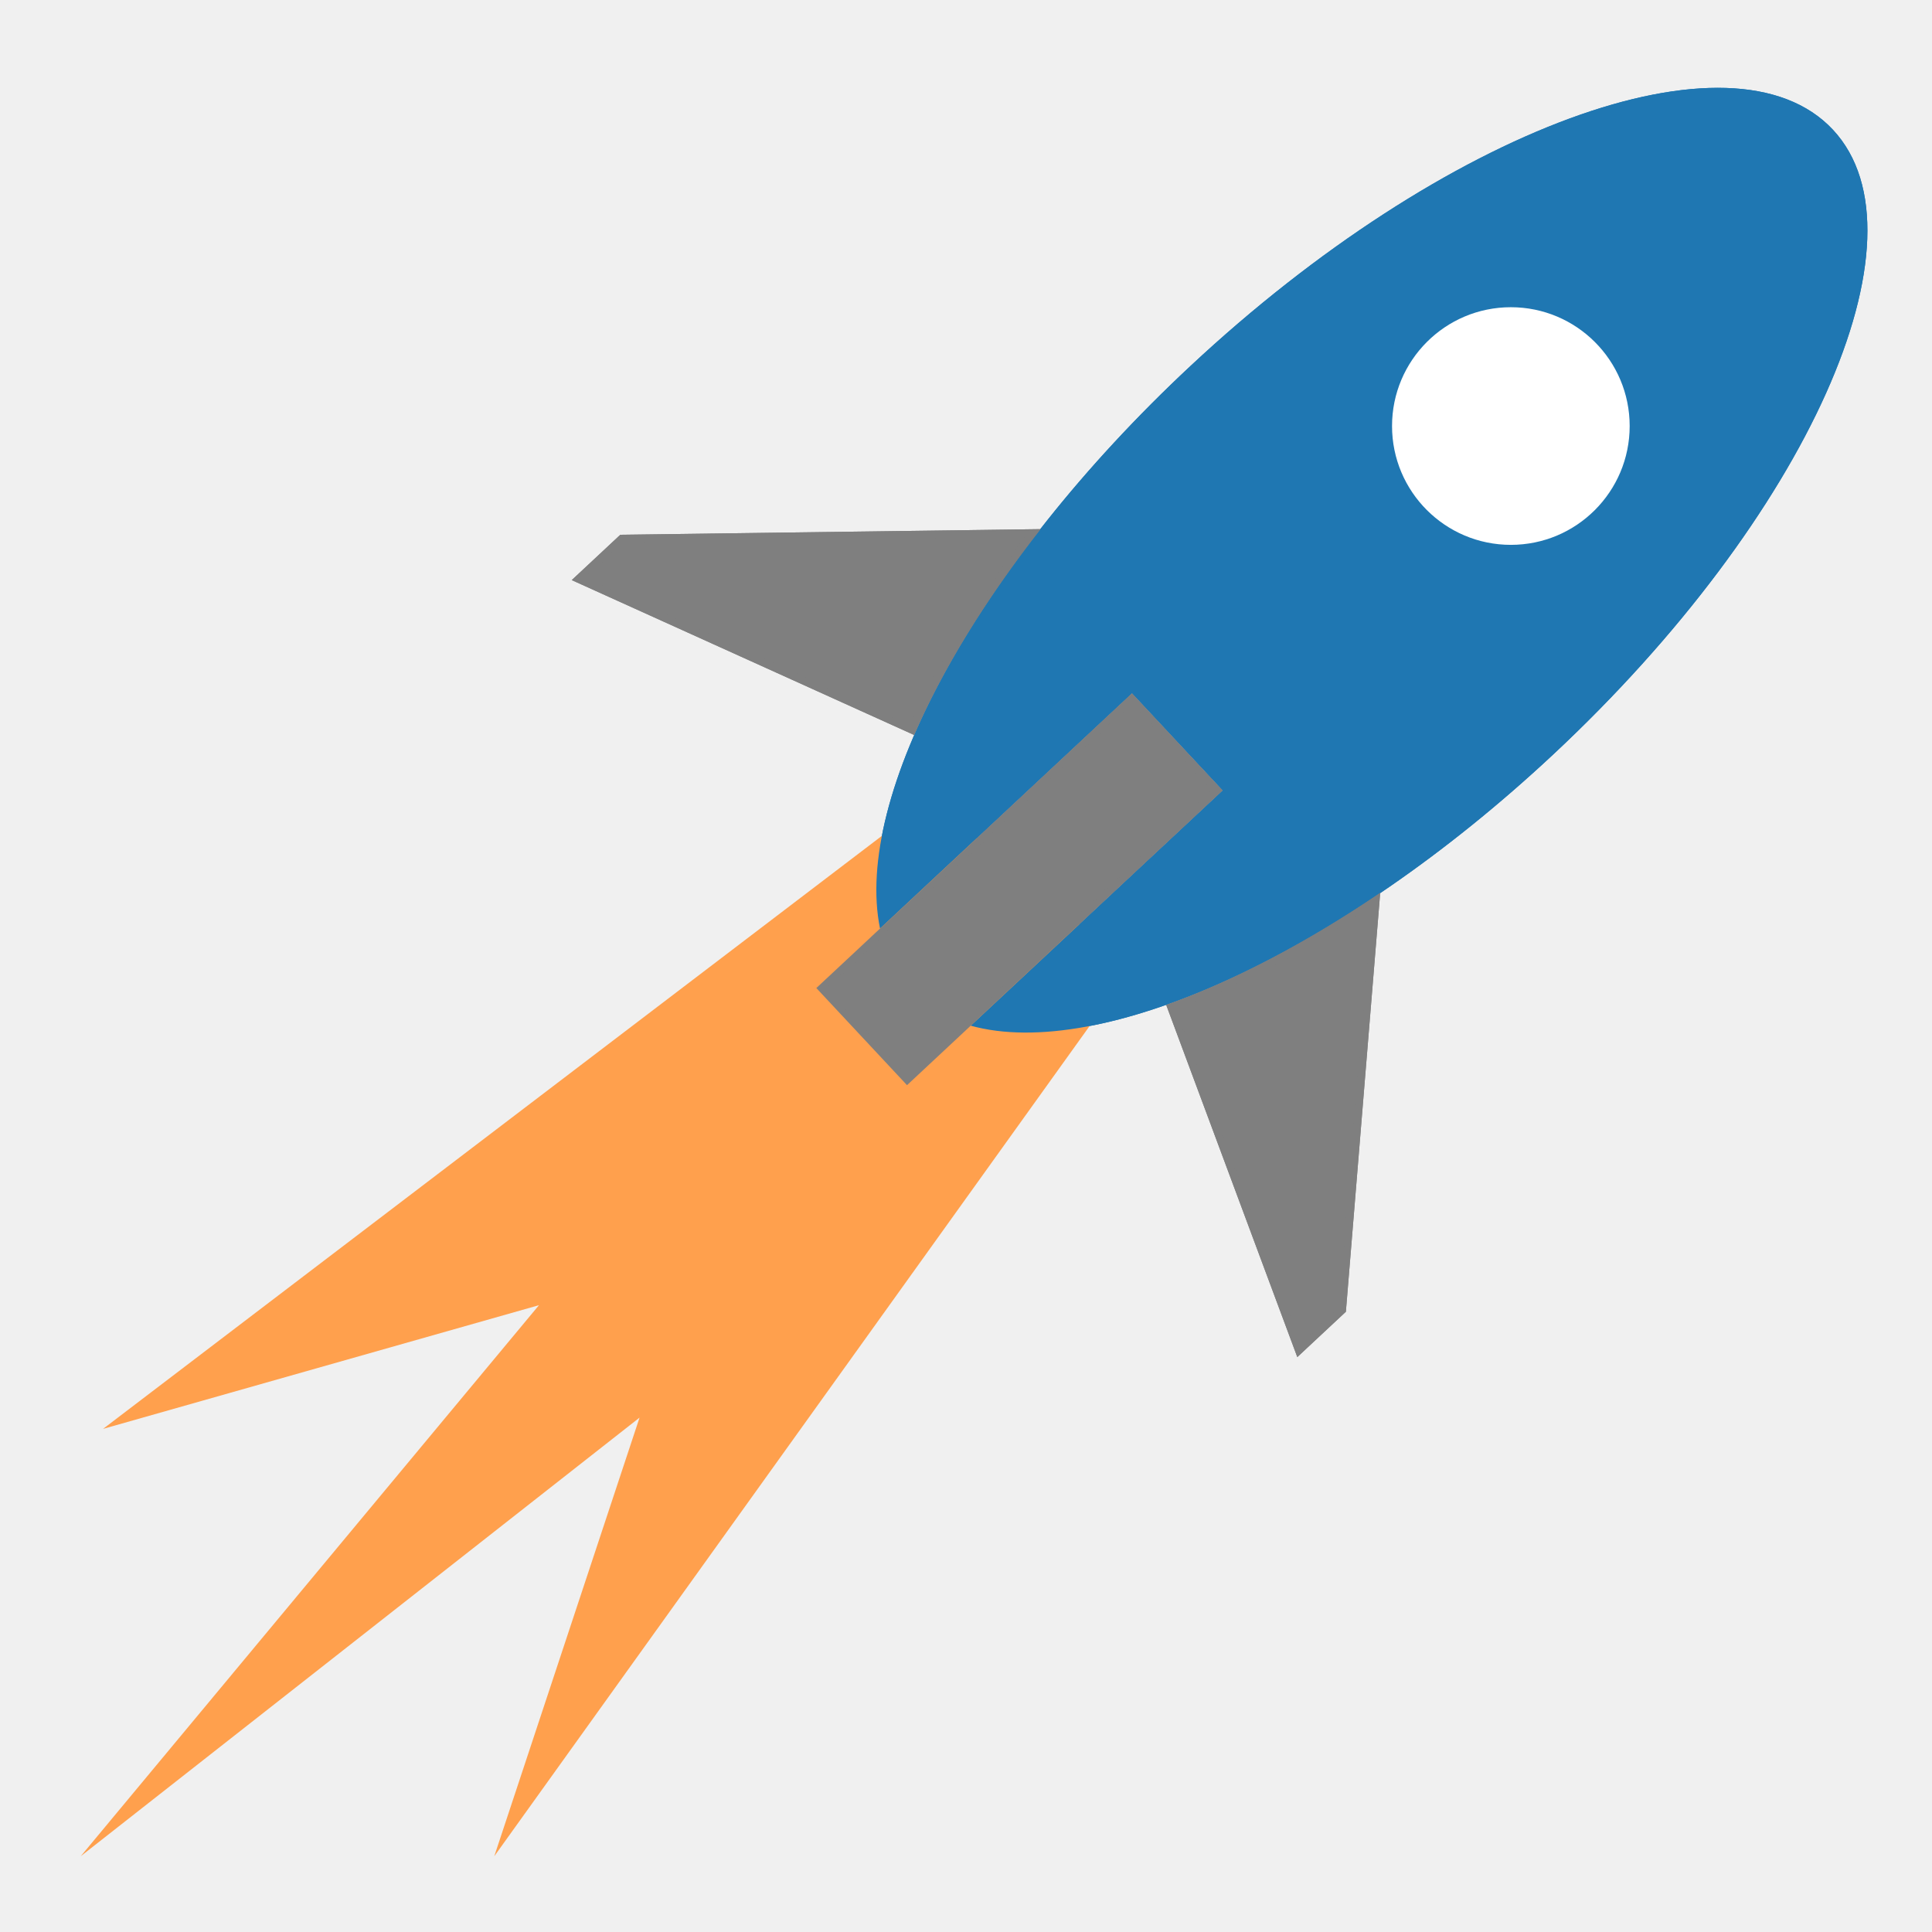
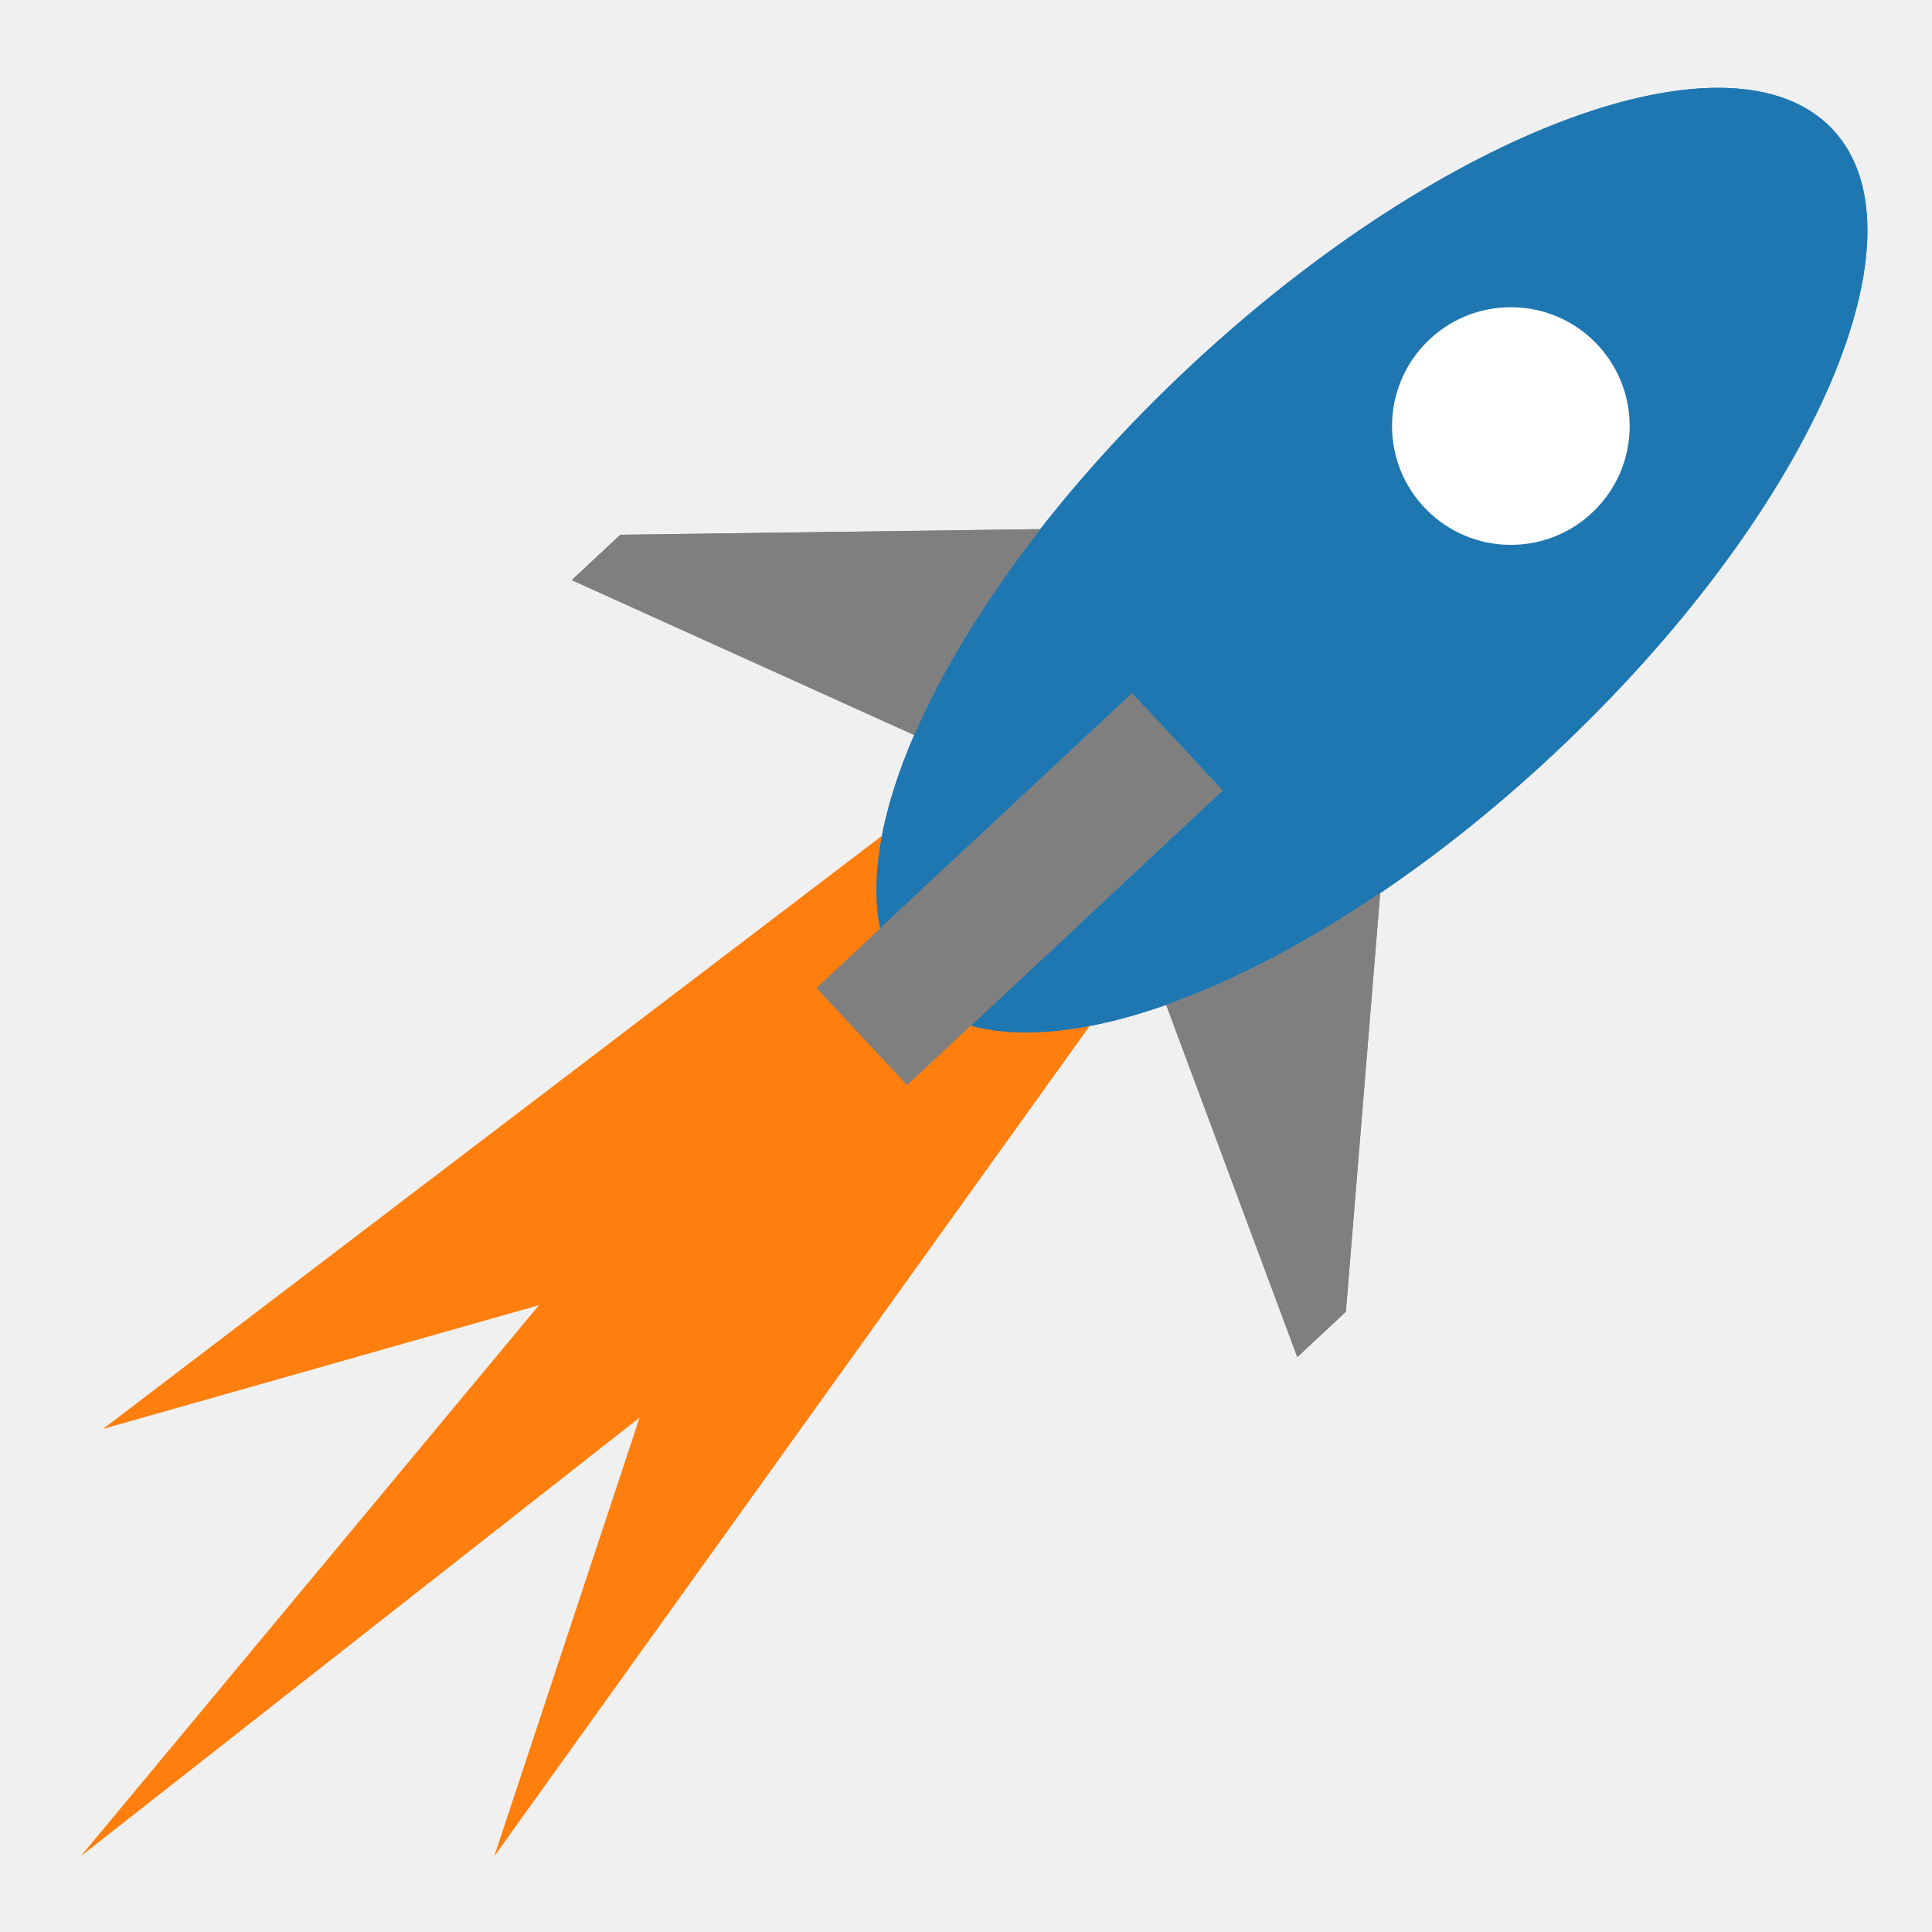
<svg xmlns="http://www.w3.org/2000/svg" version="1.1" id="Ebene_1" x="0px" y="0px" viewBox="0 0 66 66" style="enable-background:new 0 0 66 66;" xml:space="preserve">
  <path style="fill:#1F77B2;" d="M62.615,4.431c-3.422-3.665-13.252-0.047-21.956,8.08c-7.341,6.855-11.515,14.714-10.596,19.21  l8.608-8.037l3.098,3.318l-8.608,8.037c4.423,1.225,12.55-2.402,19.89-9.257C61.755,17.655,66.037,8.096,62.615,4.431z" />
  <circle style="fill:#FFFFFF;" cx="51.613" cy="14.554" r="4.059" />
  <g>
-     <path style="fill:#7F7F7F;" d="M19.755,19.781l1.521-1.422l14.016-0.155c-1.769,2.29-3.19,4.612-4.126,6.738L19.755,19.781z" />
+     <path style="fill:#7F7F7F;" d="M19.755,19.781l1.521-1.421l14.017-0.155c-1.768,2.289-3.19,4.611-4.127,6.738L19.755,19.781z" />
    <path style="fill:#7F7F7F;" d="M35.036,18.333c-1.669,2.189-3.021,4.403-3.934,6.444l-11.125-5.033l1.314-1.227L35.036,18.333    M35.55,18.076l-14.359,0.192l-1.659,1.549l11.697,5.292C32.188,22.897,33.657,20.497,35.55,18.076L35.55,18.076z" />
  </g>
  <g>
-     <path style="fill:#7F7F7F;" d="M39.999,34.403c2.186-0.788,4.6-2.049,7.005-3.655l-1.153,14.053l-1.48,1.342L39.999,34.403z" />
+     <path style="fill:#7F7F7F;" d="M39.999,34.404c2.187-0.789,4.601-2.05,7.005-3.656l-1.153,14.054l-1.481,1.342L39.999,34.404z" />
    <path style="fill:#7F7F7F;" d="M46.858,30.994l-1.123,13.7l-1.314,1.227l-4.26-11.443C42.259,33.707,44.56,32.51,46.858,30.994    M47.15,30.499c-2.544,1.723-5.039,3.024-7.311,3.83l4.479,12.031l1.659-1.549L47.15,30.499L47.15,30.499z" />
  </g>
  <g>
-     <rect x="27.576" y="28.233" transform="matrix(0.7309 -0.6825 0.6825 0.7309 -11.3603 31.9418)" style="fill:#7F7F7F;" width="14.503" height="4.29" />
+     <rect x="27.576" y="28.233" transform="matrix(0.7309 -0.6825 0.6825 0.7309 -11.36 31.944)" style="fill:#7F7F7F;" width="14.503" height="4.289" />
    <path style="fill:#7F7F7F;" d="M38.658,24.037l2.757,2.952l-10.418,9.728l-2.757-2.952L38.658,24.037 M38.67,23.684L27.887,33.753   l3.098,3.318l10.783-10.069L38.67,23.684L38.67,23.684z" />
  </g>
-   <polygon style="fill:#FFA04D;" points="31.776,27.298 3.52,48.813 18.412,44.587 2.757,63.412 21.848,48.428 16.885,63.412   38.649,33.061 " />
+   <polygon style="fill:#FF7F0E;" points="31.776,27.298 3.52,48.813 18.412,44.587 2.757,63.412 21.848,48.428 16.885,63.412   38.649,33.061 " />
  <path style="fill:#1F77B2;" d="M62.615,4.431c-3.422-3.665-13.252-0.047-21.956,8.08c-7.341,6.855-11.515,14.714-10.596,19.21  l8.608-8.037l3.098,3.318l-8.608,8.037c4.423,1.225,12.55-2.402,19.89-9.257C61.755,17.655,66.037,8.096,62.615,4.431z" />
  <circle style="fill:#FFFFFF;" cx="51.613" cy="14.554" r="4.059" />
  <g>
-     <path style="fill:#7F7F7F;" d="M19.755,19.781l1.521-1.422l14.016-0.155c-1.769,2.29-3.19,4.612-4.126,6.738L19.755,19.781z" />
+     <path style="fill:#7F7F7F;" d="M19.755,19.781l1.521-1.421l14.017-0.155c-1.768,2.289-3.19,4.611-4.127,6.738L19.755,19.781z" />
    <path style="fill:#7F7F7F;" d="M35.036,18.333c-1.669,2.189-3.021,4.403-3.934,6.444l-11.125-5.033l1.314-1.227L35.036,18.333    M35.55,18.076l-14.359,0.192l-1.659,1.549l11.697,5.292C32.188,22.897,33.657,20.497,35.55,18.076L35.55,18.076z" />
  </g>
  <g>
-     <path style="fill:#7F7F7F;" d="M39.999,34.403c2.186-0.788,4.6-2.049,7.005-3.655l-1.153,14.053l-1.48,1.342L39.999,34.403z" />
+     <path style="fill:#7F7F7F;" d="M39.999,34.404c2.187-0.789,4.601-2.05,7.005-3.656l-1.153,14.054l-1.481,1.342L39.999,34.404z" />
    <path style="fill:#7F7F7F;" d="M46.858,30.994l-1.123,13.7l-1.314,1.227l-4.26-11.443C42.259,33.707,44.56,32.51,46.858,30.994    M47.15,30.499c-2.544,1.723-5.039,3.024-7.311,3.83l4.479,12.031l1.659-1.549L47.15,30.499L47.15,30.499z" />
  </g>
  <g>
-     <rect x="27.576" y="28.233" transform="matrix(0.7309 -0.6825 0.6825 0.7309 -11.3603 31.9418)" style="fill:#7F7F7F;" width="14.503" height="4.29" />
+     <rect x="27.576" y="28.233" transform="matrix(0.7309 -0.6825 0.6825 0.7309 -11.36 31.9441)" style="fill:#7F7F7F;" width="14.503" height="4.289" />
    <path style="fill:#7F7F7F;" d="M38.658,24.037l2.757,2.952l-10.418,9.728l-2.757-2.952L38.658,24.037 M38.67,23.684L27.887,33.753   l3.098,3.318l10.783-10.069L38.67,23.684L38.67,23.684z" />
  </g>
</svg>
